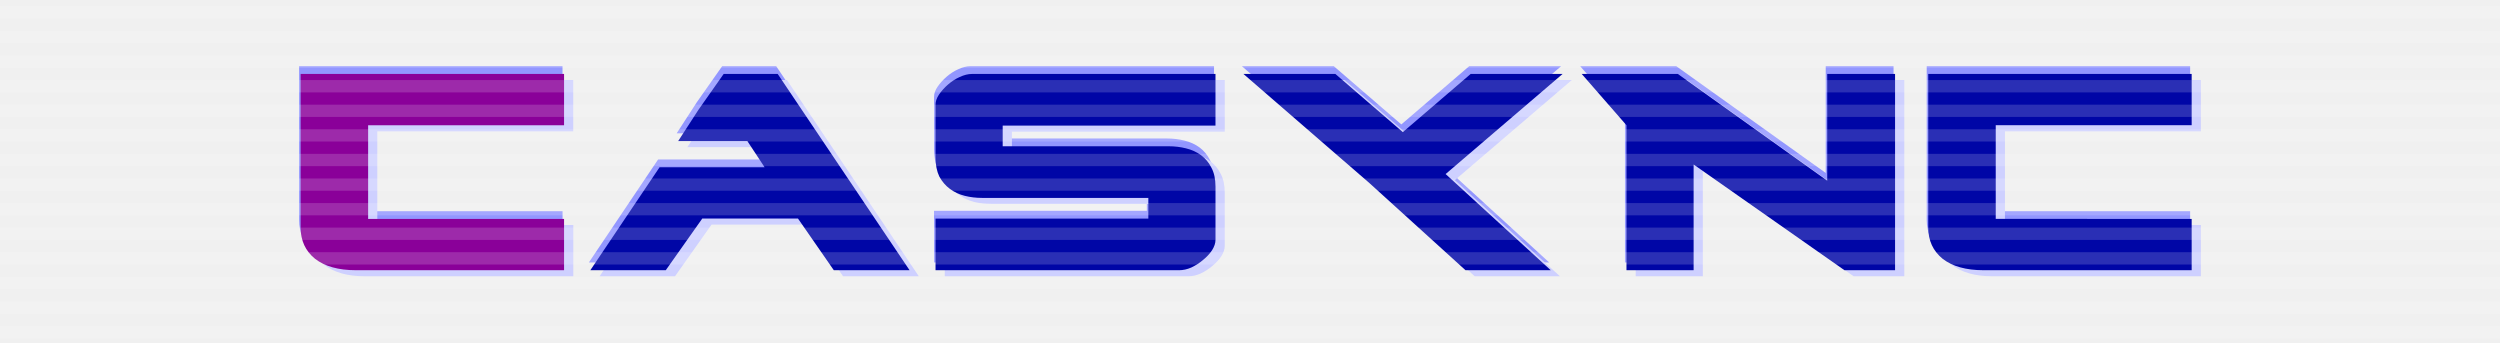
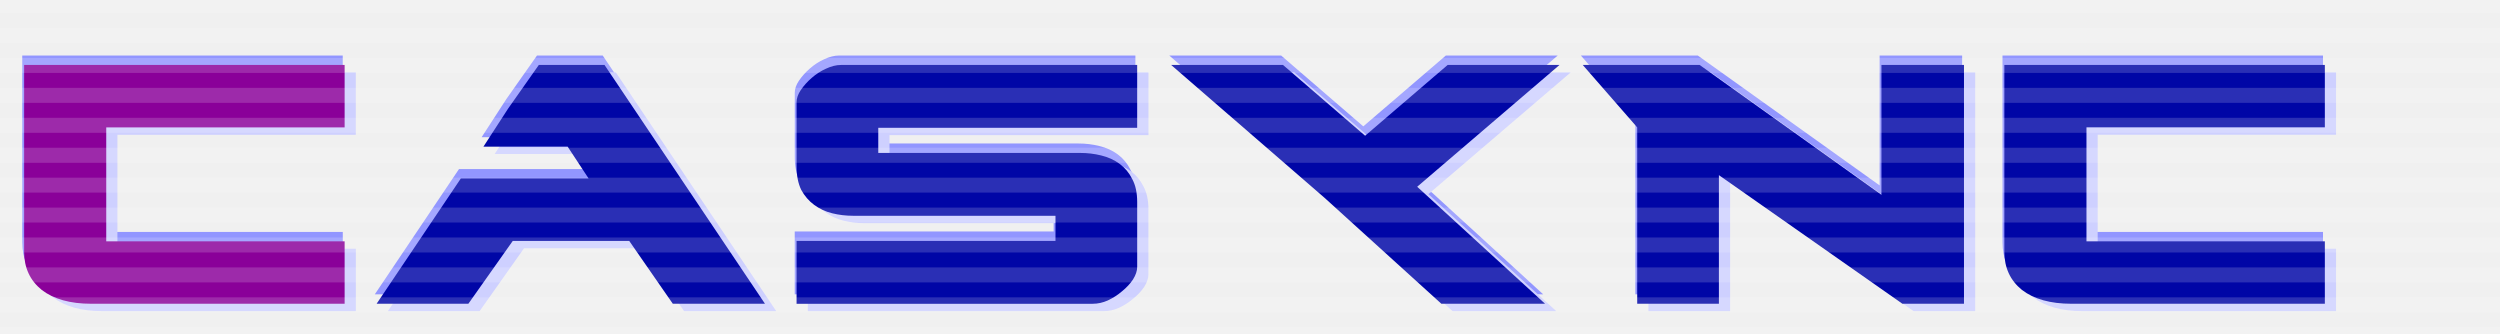
- <svg xmlns="http://www.w3.org/2000/svg" width="730" height="100" viewBox="0 0 193.146 26.458" version="1.1" id="svg8">
+ <svg xmlns="http://www.w3.org/2000/svg" width="600" height="80" viewBox="0 0 158.75 21.167" version="1.1" id="svg8">
  <defs id="defs2" />
-   <g id="layer1" transform="translate(0,-270.541)">
+   <g id="layer1" transform="translate(0,-275.8327)">
    <text xml:space="preserve" style="font-style:normal;font-variant:normal;font-weight:normal;font-stretch:normal;font-size:16.752px;line-height:1.25;font-family:Cyberdyne;-inkscape-font-specification:Cyberdyne;letter-spacing:0px;word-spacing:0px;fill:#0000ff;fill-opacity:1;stroke:none;stroke-width:0.265" x="2.642" y="30.368" id="text817">
      <tspan id="tspan815" x="2.642" y="30.368" style="fill:#0000ff;stroke-width:0.265">CASYNC  casync</tspan>
    </text>
    <text xml:space="preserve" style="font-style:normal;font-variant:normal;font-weight:normal;font-stretch:normal;font-size:16.752px;line-height:1.25;font-family:Cyberdyne;-inkscape-font-specification:Cyberdyne;letter-spacing:0px;word-spacing:0px;fill:#0000ff;fill-opacity:1;stroke:none;stroke-width:0.265" x="25.464" y="24.877" id="text817-0">
      <tspan id="tspan815-6" x="25.464" y="24.877" style="fill:#0000ff;stroke-width:0.265">CASYNC</tspan>
    </text>
    <path id="path855" style="font-style:normal;font-variant:normal;font-weight:normal;font-stretch:normal;font-size:medium;line-height:1.25;font-family:Cyberdyne;-inkscape-font-specification:Cyberdyne;letter-spacing:0px;word-spacing:0px;fill:#0000ff;fill-opacity:1;stroke:none;stroke-width:0.265" d="m 46.488,66.668 v 2.496 H 36.353 q -1.256,0 -1.977,-0.553 -0.704,-0.57 -0.704,-1.524 v -7.471 h 12.815 v 2.496 h -9.532 v 4.557 z" />
    <path id="path857" style="font-style:normal;font-variant:normal;font-weight:normal;font-stretch:normal;font-size:medium;line-height:1.25;font-family:Cyberdyne;-inkscape-font-specification:Cyberdyne;letter-spacing:0px;word-spacing:0px;fill:#0000ff;fill-opacity:1;stroke:none;stroke-width:0.265" d="m 54.253,59.615 -1.226,1.742 -0.988,1.524 h 3.367 l 0.838,1.273 H 51.134 l -3.367,5.009 H 51.436 l 1.776,-2.513 h 4.657 l 1.742,2.513 h 3.685 l -6.416,-9.549 z" />
    <path id="path859" style="font-style:normal;font-variant:normal;font-weight:normal;font-stretch:normal;font-size:medium;line-height:1.25;font-family:Cyberdyne;-inkscape-font-specification:Cyberdyne;letter-spacing:0px;word-spacing:0px;fill:#0000ff;fill-opacity:1;stroke:none;stroke-width:0.265" d="m 66.821,65.646 q -0.436,0 -0.838,-0.101 -0.402,-0.101 -0.72,-0.335 -0.318,-0.235 -0.519,-0.603 -0.184,-0.385 -0.184,-0.938 v -2.563 q 0,-0.235 0.168,-0.486 0.184,-0.268 0.436,-0.486 0.268,-0.235 0.57,-0.369 0.318,-0.151 0.603,-0.151 H 78.179 v 2.513 H 67.826 v 1.005 h 8.075 q 0.436,0 0.838,0.101 0.419,0.101 0.737,0.335 0.318,0.235 0.503,0.603 0.201,0.369 0.201,0.921 v 2.597 q 0,0.235 -0.168,0.503 -0.168,0.251 -0.436,0.469 -0.251,0.218 -0.57,0.369 -0.302,0.134 -0.603,0.134 H 64.56 V 66.651 h 10.353 v -1.005 z" />
    <path id="path861" style="font-style:normal;font-variant:normal;font-weight:normal;font-stretch:normal;font-size:medium;line-height:1.25;font-family:Cyberdyne;-inkscape-font-specification:Cyberdyne;letter-spacing:0px;word-spacing:0px;fill:#0000ff;fill-opacity:1;stroke:none;stroke-width:0.265" d="m 94.489,69.164 -5.113,-4.678 5.691,-4.87 h -4.473 l -3.3,2.831 -3.283,-2.831 h -4.473 l 6.131,5.31 4.673,4.238 z" />
    <path id="path863" style="font-style:normal;font-variant:normal;font-weight:normal;font-stretch:normal;font-size:medium;line-height:1.25;font-family:Cyberdyne;-inkscape-font-specification:Cyberdyne;letter-spacing:0px;word-spacing:0px;fill:#0000ff;fill-opacity:1;stroke:none;stroke-width:0.265" d="m 95.995,59.615 2.178,2.496 v 7.053 h 3.267 V 64.021 l 7.337,5.143 h 2.463 v -9.549 h -3.3 v 5.193 l -7.27,-5.193 z" />
    <path id="path865" style="font-style:normal;font-variant:normal;font-weight:normal;font-stretch:normal;font-size:medium;line-height:1.25;font-family:Cyberdyne;-inkscape-font-specification:Cyberdyne;letter-spacing:0px;word-spacing:0px;fill:#0000ff;fill-opacity:1;stroke:none;stroke-width:0.265" d="m 125.669,66.668 v 2.496 h -10.135 q -1.256,0 -1.977,-0.553 -0.704,-0.57 -0.704,-1.524 v -7.471 h 12.815 v 2.496 h -9.532 v 4.557 z" />
-     <g id="g2357" transform="matrix(0.7549832,0,0,0.7549832,22.49337,93.62772)" style="stroke-width:1.325">
+     <g id="g2357" transform="matrix(0.7549832,0,0,0.7549832,0.7975234,97.33189)" style="stroke-width:1.325">
      <g style="fill:#9296ff;fill-opacity:1;stroke-width:0.63" transform="matrix(2.103484,0,0,2.103484,-71.05645,77.50252)" id="g1931-6">
        <path id="path855-1-5" style="font-style:normal;font-variant:normal;font-weight:normal;font-stretch:normal;font-size:medium;line-height:1.25;font-family:Cyberdyne;-inkscape-font-specification:Cyberdyne;letter-spacing:0px;word-spacing:0px;fill:#9296ff;fill-opacity:1;stroke:none;stroke-width:0.167" d="m 46.984,84.828 v 2.496 H 36.848 q -1.256,0 -1.977,-0.553 -0.704,-0.57 -0.704,-1.524 v -7.471 h 12.815 v 2.496 h -9.532 v 4.557 z" />
        <path id="path857-7-4" style="font-style:normal;font-variant:normal;font-weight:normal;font-stretch:normal;font-size:medium;line-height:1.25;font-family:Cyberdyne;-inkscape-font-specification:Cyberdyne;letter-spacing:0px;word-spacing:0px;fill:#9296ff;fill-opacity:1;stroke:none;stroke-width:0.167" d="m 54.749,77.775 -1.226,1.742 -0.988,1.524 h 3.367 l 0.838,1.273 h -5.109 l -3.367,5.009 h 3.669 l 1.776,-2.513 h 4.657 l 1.742,2.513 h 3.685 l -6.416,-9.549 z" />
        <path id="path859-0-3" style="font-style:normal;font-variant:normal;font-weight:normal;font-stretch:normal;font-size:medium;line-height:1.25;font-family:Cyberdyne;-inkscape-font-specification:Cyberdyne;letter-spacing:0px;word-spacing:0px;fill:#9296ff;fill-opacity:1;stroke:none;stroke-width:0.167" d="m 67.317,83.806 q -0.436,0 -0.838,-0.101 -0.402,-0.101 -0.72,-0.335 -0.318,-0.235 -0.519,-0.603 -0.184,-0.385 -0.184,-0.938 v -2.563 q 0,-0.235 0.168,-0.486 0.184,-0.268 0.436,-0.486 0.268,-0.235 0.57,-0.369 0.318,-0.151 0.603,-0.151 h 11.844 v 2.513 H 68.322 v 1.005 h 8.075 q 0.436,0 0.838,0.101 0.419,0.101 0.737,0.335 0.318,0.235 0.503,0.603 0.201,0.369 0.201,0.921 v 2.597 q 0,0.235 -0.168,0.503 -0.168,0.251 -0.436,0.469 -0.251,0.218 -0.57,0.369 -0.302,0.134 -0.603,0.134 H 65.055 V 84.811 H 75.408 V 83.806 Z" />
        <path id="path861-6-70" style="font-style:normal;font-variant:normal;font-weight:normal;font-stretch:normal;font-size:medium;line-height:1.25;font-family:Cyberdyne;-inkscape-font-specification:Cyberdyne;letter-spacing:0px;word-spacing:0px;fill:#9296ff;fill-opacity:1;stroke:none;stroke-width:0.167" d="m 94.984,87.324 -5.113,-4.678 5.691,-4.87 h -4.473 l -3.3,2.831 -3.283,-2.831 h -4.473 l 6.131,5.31 4.673,4.238 z" />
        <path id="path863-0-5" style="font-style:normal;font-variant:normal;font-weight:normal;font-stretch:normal;font-size:medium;line-height:1.25;font-family:Cyberdyne;-inkscape-font-specification:Cyberdyne;letter-spacing:0px;word-spacing:0px;fill:#9296ff;fill-opacity:1;stroke:none;stroke-width:0.167" d="m 96.49,77.775 2.178,2.496 v 7.053 h 3.267 v -5.143 l 7.337,5.143 h 2.463 v -9.549 h -3.3 v 5.193 l -7.27,-5.193 z" />
        <path id="path865-8-0" style="font-style:normal;font-variant:normal;font-weight:normal;font-stretch:normal;font-size:medium;line-height:1.25;font-family:Cyberdyne;-inkscape-font-specification:Cyberdyne;letter-spacing:0px;word-spacing:0px;fill:#9296ff;fill-opacity:1;stroke:none;stroke-width:0.167" d="m 126.164,84.828 v 2.496 h -10.135 q -1.256,0 -1.977,-0.553 -0.704,-0.57 -0.704,-1.524 V 77.775 H 126.164 v 2.496 h -9.532 v 4.557 z" />
      </g>
      <g style="fill:#ced0ff;fill-opacity:1;stroke-width:0.63" transform="matrix(2.103484,0,0,2.103484,-69.95782,78.91522)" id="g1931-1-7">
        <path id="path855-1-8-2" style="font-style:normal;font-variant:normal;font-weight:normal;font-stretch:normal;font-size:medium;line-height:1.25;font-family:Cyberdyne;-inkscape-font-specification:Cyberdyne;letter-spacing:0px;word-spacing:0px;fill:#ced0ff;fill-opacity:1;stroke:none;stroke-width:0.167" d="m 46.984,84.828 v 2.496 H 36.848 q -1.256,0 -1.977,-0.553 -0.704,-0.57 -0.704,-1.524 v -7.471 h 12.815 v 2.496 h -9.532 v 4.557 z" />
        <path id="path857-7-6-8" style="font-style:normal;font-variant:normal;font-weight:normal;font-stretch:normal;font-size:medium;line-height:1.25;font-family:Cyberdyne;-inkscape-font-specification:Cyberdyne;letter-spacing:0px;word-spacing:0px;fill:#ced0ff;fill-opacity:1;stroke:none;stroke-width:0.167" d="m 54.749,77.775 -1.226,1.742 -0.988,1.524 h 3.367 l 0.838,1.273 h -5.109 l -3.367,5.009 h 3.669 l 1.776,-2.513 h 4.657 l 1.742,2.513 h 3.685 l -6.416,-9.549 z" />
        <path id="path859-0-4-4" style="font-style:normal;font-variant:normal;font-weight:normal;font-stretch:normal;font-size:medium;line-height:1.25;font-family:Cyberdyne;-inkscape-font-specification:Cyberdyne;letter-spacing:0px;word-spacing:0px;fill:#ced0ff;fill-opacity:1;stroke:none;stroke-width:0.167" d="m 67.317,83.806 q -0.436,0 -0.838,-0.101 -0.402,-0.101 -0.72,-0.335 -0.318,-0.235 -0.519,-0.603 -0.184,-0.385 -0.184,-0.938 v -2.563 q 0,-0.235 0.168,-0.486 0.184,-0.268 0.436,-0.486 0.268,-0.235 0.57,-0.369 0.318,-0.151 0.603,-0.151 h 11.844 v 2.513 H 68.322 v 1.005 h 8.075 q 0.436,0 0.838,0.101 0.419,0.101 0.737,0.335 0.318,0.235 0.503,0.603 0.201,0.369 0.201,0.921 v 2.597 q 0,0.235 -0.168,0.503 -0.168,0.251 -0.436,0.469 -0.251,0.218 -0.57,0.369 -0.302,0.134 -0.603,0.134 H 65.055 V 84.811 H 75.408 V 83.806 Z" />
        <path id="path861-6-3-2" style="font-style:normal;font-variant:normal;font-weight:normal;font-stretch:normal;font-size:medium;line-height:1.25;font-family:Cyberdyne;-inkscape-font-specification:Cyberdyne;letter-spacing:0px;word-spacing:0px;fill:#ced0ff;fill-opacity:1;stroke:none;stroke-width:0.167" d="m 94.984,87.324 -5.113,-4.678 5.691,-4.87 h -4.473 l -3.3,2.831 -3.283,-2.831 h -4.473 l 6.131,5.31 4.673,4.238 z" />
        <path id="path863-0-4-5" style="font-style:normal;font-variant:normal;font-weight:normal;font-stretch:normal;font-size:medium;line-height:1.25;font-family:Cyberdyne;-inkscape-font-specification:Cyberdyne;letter-spacing:0px;word-spacing:0px;fill:#ced0ff;fill-opacity:1;stroke:none;stroke-width:0.167" d="m 96.49,77.775 2.178,2.496 v 7.053 h 3.267 v -5.143 l 7.337,5.143 h 2.463 v -9.549 h -3.3 v 5.193 l -7.27,-5.193 z" />
        <path id="path865-8-7-7" style="font-style:normal;font-variant:normal;font-weight:normal;font-stretch:normal;font-size:medium;line-height:1.25;font-family:Cyberdyne;-inkscape-font-specification:Cyberdyne;letter-spacing:0px;word-spacing:0px;fill:#ced0ff;fill-opacity:1;stroke:none;stroke-width:0.167" d="m 126.164,84.828 v 2.496 h -10.135 q -1.256,0 -1.977,-0.553 -0.704,-0.57 -0.704,-1.524 V 77.775 H 126.164 v 2.496 h -9.532 v 4.557 z" />
      </g>
      <g id="g2334" style="stroke-width:1.325">
        <path id="path855-1-6-3" style="font-style:normal;font-variant:normal;font-weight:normal;font-stretch:normal;font-size:medium;line-height:1.25;font-family:Cyberdyne;-inkscape-font-specification:Cyberdyne;letter-spacing:0px;word-spacing:0px;fill:#8a0099;fill-opacity:1;stroke:none;stroke-width:0.35" d="m 27.928,256.728 v 5.25 H 6.609 q -2.643,0 -4.158,-1.163 -1.48,-1.198 -1.48,-3.207 V 241.893 H 27.928 v 5.25 H 7.878 v 9.585 z" />
        <path id="path857-7-2-8" style="font-style:normal;font-variant:normal;font-weight:normal;font-stretch:normal;font-size:medium;line-height:1.25;font-family:Cyberdyne;-inkscape-font-specification:Cyberdyne;letter-spacing:0px;word-spacing:0px;fill:#0006a6;fill-opacity:1;stroke:none;stroke-width:0.35" d="m 44.262,241.893 -2.579,3.665 -2.079,3.207 h 7.083 l 1.762,2.678 H 37.701 l -7.083,10.536 h 7.717 l 3.735,-5.286 h 9.796 l 3.665,5.286 h 7.752 L 49.787,241.893 Z" />
        <path id="path859-0-9-9" style="font-style:normal;font-variant:normal;font-weight:normal;font-stretch:normal;font-size:medium;line-height:1.25;font-family:Cyberdyne;-inkscape-font-specification:Cyberdyne;letter-spacing:0px;word-spacing:0px;fill:#0006a6;fill-opacity:1;stroke:none;stroke-width:0.35" d="m 70.698,254.579 q -0.916,0 -1.762,-0.211 -0.846,-0.211 -1.515,-0.705 -0.67,-0.493 -1.092,-1.269 -0.388,-0.81 -0.388,-1.973 v -5.391 q 0,-0.493 0.352,-1.022 0.388,-0.564 0.916,-1.022 0.564,-0.493 1.198,-0.775 0.67,-0.317 1.269,-0.317 h 24.913 v 5.286 H 72.813 v 2.114 h 16.985 q 0.916,0 1.762,0.211 0.881,0.211 1.55,0.705 0.67,0.493 1.057,1.269 0.423,0.775 0.423,1.938 v 5.462 q 0,0.493 -0.352,1.057 -0.352,0.529 -0.916,0.987 -0.529,0.458 -1.198,0.775 -0.634,0.282 -1.269,0.282 H 65.941 v -5.286 H 87.718 v -2.114 z" />
        <path id="path861-6-7-1" style="font-style:normal;font-variant:normal;font-weight:normal;font-stretch:normal;font-size:medium;line-height:1.25;font-family:Cyberdyne;-inkscape-font-specification:Cyberdyne;letter-spacing:0px;word-spacing:0px;fill:#0006a6;fill-opacity:1;stroke:none;stroke-width:0.35" d="m 128.896,261.979 -10.756,-9.841 11.972,-10.245 h -9.409 l -6.942,5.955 -6.907,-5.955 h -9.409 l 12.897,11.17 9.83,8.915 z" />
        <path id="path863-0-0-1" style="font-style:normal;font-variant:normal;font-weight:normal;font-stretch:normal;font-size:medium;line-height:1.25;font-family:Cyberdyne;-inkscape-font-specification:Cyberdyne;letter-spacing:0px;word-spacing:0px;fill:#0006a6;fill-opacity:1;stroke:none;stroke-width:0.35" d="m 132.065,241.893 4.581,5.25 v 14.835 h 6.871 v -10.818 l 15.434,10.818 h 5.18 v -20.086 h -6.942 v 10.924 l -15.293,-10.924 z" />
        <path id="path865-8-3-9" style="font-style:normal;font-variant:normal;font-weight:normal;font-stretch:normal;font-size:medium;line-height:1.25;font-family:Cyberdyne;-inkscape-font-specification:Cyberdyne;letter-spacing:0px;word-spacing:0px;fill:#0006a6;fill-opacity:1;stroke:none;stroke-width:0.35" d="m 194.483,256.728 v 5.25 h -21.319 q -2.643,0 -4.158,-1.163 -1.48,-1.198 -1.48,-3.207 v -15.716 h 26.957 v 5.25 h -20.05 v 9.585 z" />
      </g>
    </g>
-     <path id="use12724-2-76-5-9-9" style="display:inline;opacity:1;fill:#ffffff;fill-opacity:0.165;stroke:none;stroke-width:0.4;stroke-linecap:butt;stroke-linejoin:bevel;stroke-miterlimit:5.2;stroke-dasharray:none;stroke-dashoffset:0;stroke-opacity:0.8" d="M -5.211,259.627 H 193.599 v 0.95 H -5.211 Z m 0,1.9 H 193.599 v 0.95 H -5.211 Z m 0,1.9 H 193.599 v 0.95 H -5.211 Z m 0,1.9 H 193.599 v 0.95 H -5.211 Z m 0,1.9 H 193.599 v 0.95 H -5.211 Z m 0,1.9 H 193.599 v 0.95 H -5.211 Z m 0,1.9 H 193.599 v 0.95 H -5.211 Z m 0,1.9 H 193.599 v 0.95 H -5.211 Z m 0,1.9 H 193.599 v 0.95 H -5.211 Z m 0,1.9 H 193.599 v 0.95 H -5.211 Z m 0,1.9 H 193.599 v 0.95 H -5.211 Z m 0,1.9 H 193.599 v 0.95 H -5.211 Z m 0,1.9 H 193.599 v 0.95 H -5.211 Z m 0,1.9 H 193.599 v 0.95 H -5.211 Z m 0,1.9 H 193.599 v 0.95 H -5.211 Z m 0,1.9 H 193.599 v 0.95 H -5.211 Z m 0,1.9 H 193.599 v 0.95 H -5.211 Z m 0,1.9 H 193.599 v 0.95 H -5.211 Z m 0,1.9 H 193.599 v 0.95 H -5.211 Z m 0,1.9 H 193.599 v 0.95 H -5.211 Z m 0,1.9 H 193.599 v 0.95 H -5.211 Z m 0,1.9 H 193.599 v 0.95 H -5.211 Z m 0,1.9 H 193.599 v 0.95 H -5.211 Z m 0,1.9 H 193.599 c -18.289,1.711 -198.809,1.711 -198.809,0 z" />
+     <path id="use12724-2-76-5-9-9" style="display:inline;opacity:1;fill:#ffffff;fill-opacity:0.165;stroke:none;stroke-width:0.4;stroke-linecap:butt;stroke-linejoin:bevel;stroke-miterlimit:5.2;stroke-dasharray:none;stroke-dashoffset:0;stroke-opacity:0.8" d="M -4.704,262.414 H 194.105 v 0.95 H -4.704 Z m 0,1.9 H 194.105 v 0.95 H -4.704 Z m 0,1.9 H 194.105 v 0.95 H -4.704 Z m 0,1.9 H 194.105 v 0.95 H -4.704 Z m 0,1.9 H 194.105 v 0.95 H -4.704 Z m 0,1.9 H 194.105 v 0.95 H -4.704 Z m 0,1.9 H 194.105 v 0.95 H -4.704 Z m 0,1.9 H 194.105 v 0.95 H -4.704 Z m 0,1.9 H 194.105 v 0.95 H -4.704 Z m 0,1.9 H 194.105 v 0.95 H -4.704 Z m 0,1.9 H 194.105 v 0.95 H -4.704 Z m 0,1.9 H 194.105 v 0.95 H -4.704 Z m 0,1.9 H 194.105 V 286.169 H -4.704 Z m 0,1.9 H 194.105 v 0.95 H -4.704 Z m 0,1.9 H 194.105 v 0.95 H -4.704 Z m 0,1.9 H 194.105 v 0.95 H -4.704 Z m 0,1.9 H 194.105 v 0.95 H -4.704 Z m 0,1.9 H 194.105 v 0.95 H -4.704 Z m 0,1.9 H 194.105 v 0.95 H -4.704 Z m 0,1.9 H 194.105 v 0.95 H -4.704 Z m 0,1.9 H 194.105 v 0.95 H -4.704 Z m 0,1.9 H 194.105 v 0.95 H -4.704 Z m 0,1.9 H 194.105 v 0.95 H -4.704 Z m 0,1.9 H 194.105 c -18.289,1.711 -198.809,1.711 -198.809,0 z" />
  </g>
</svg>
